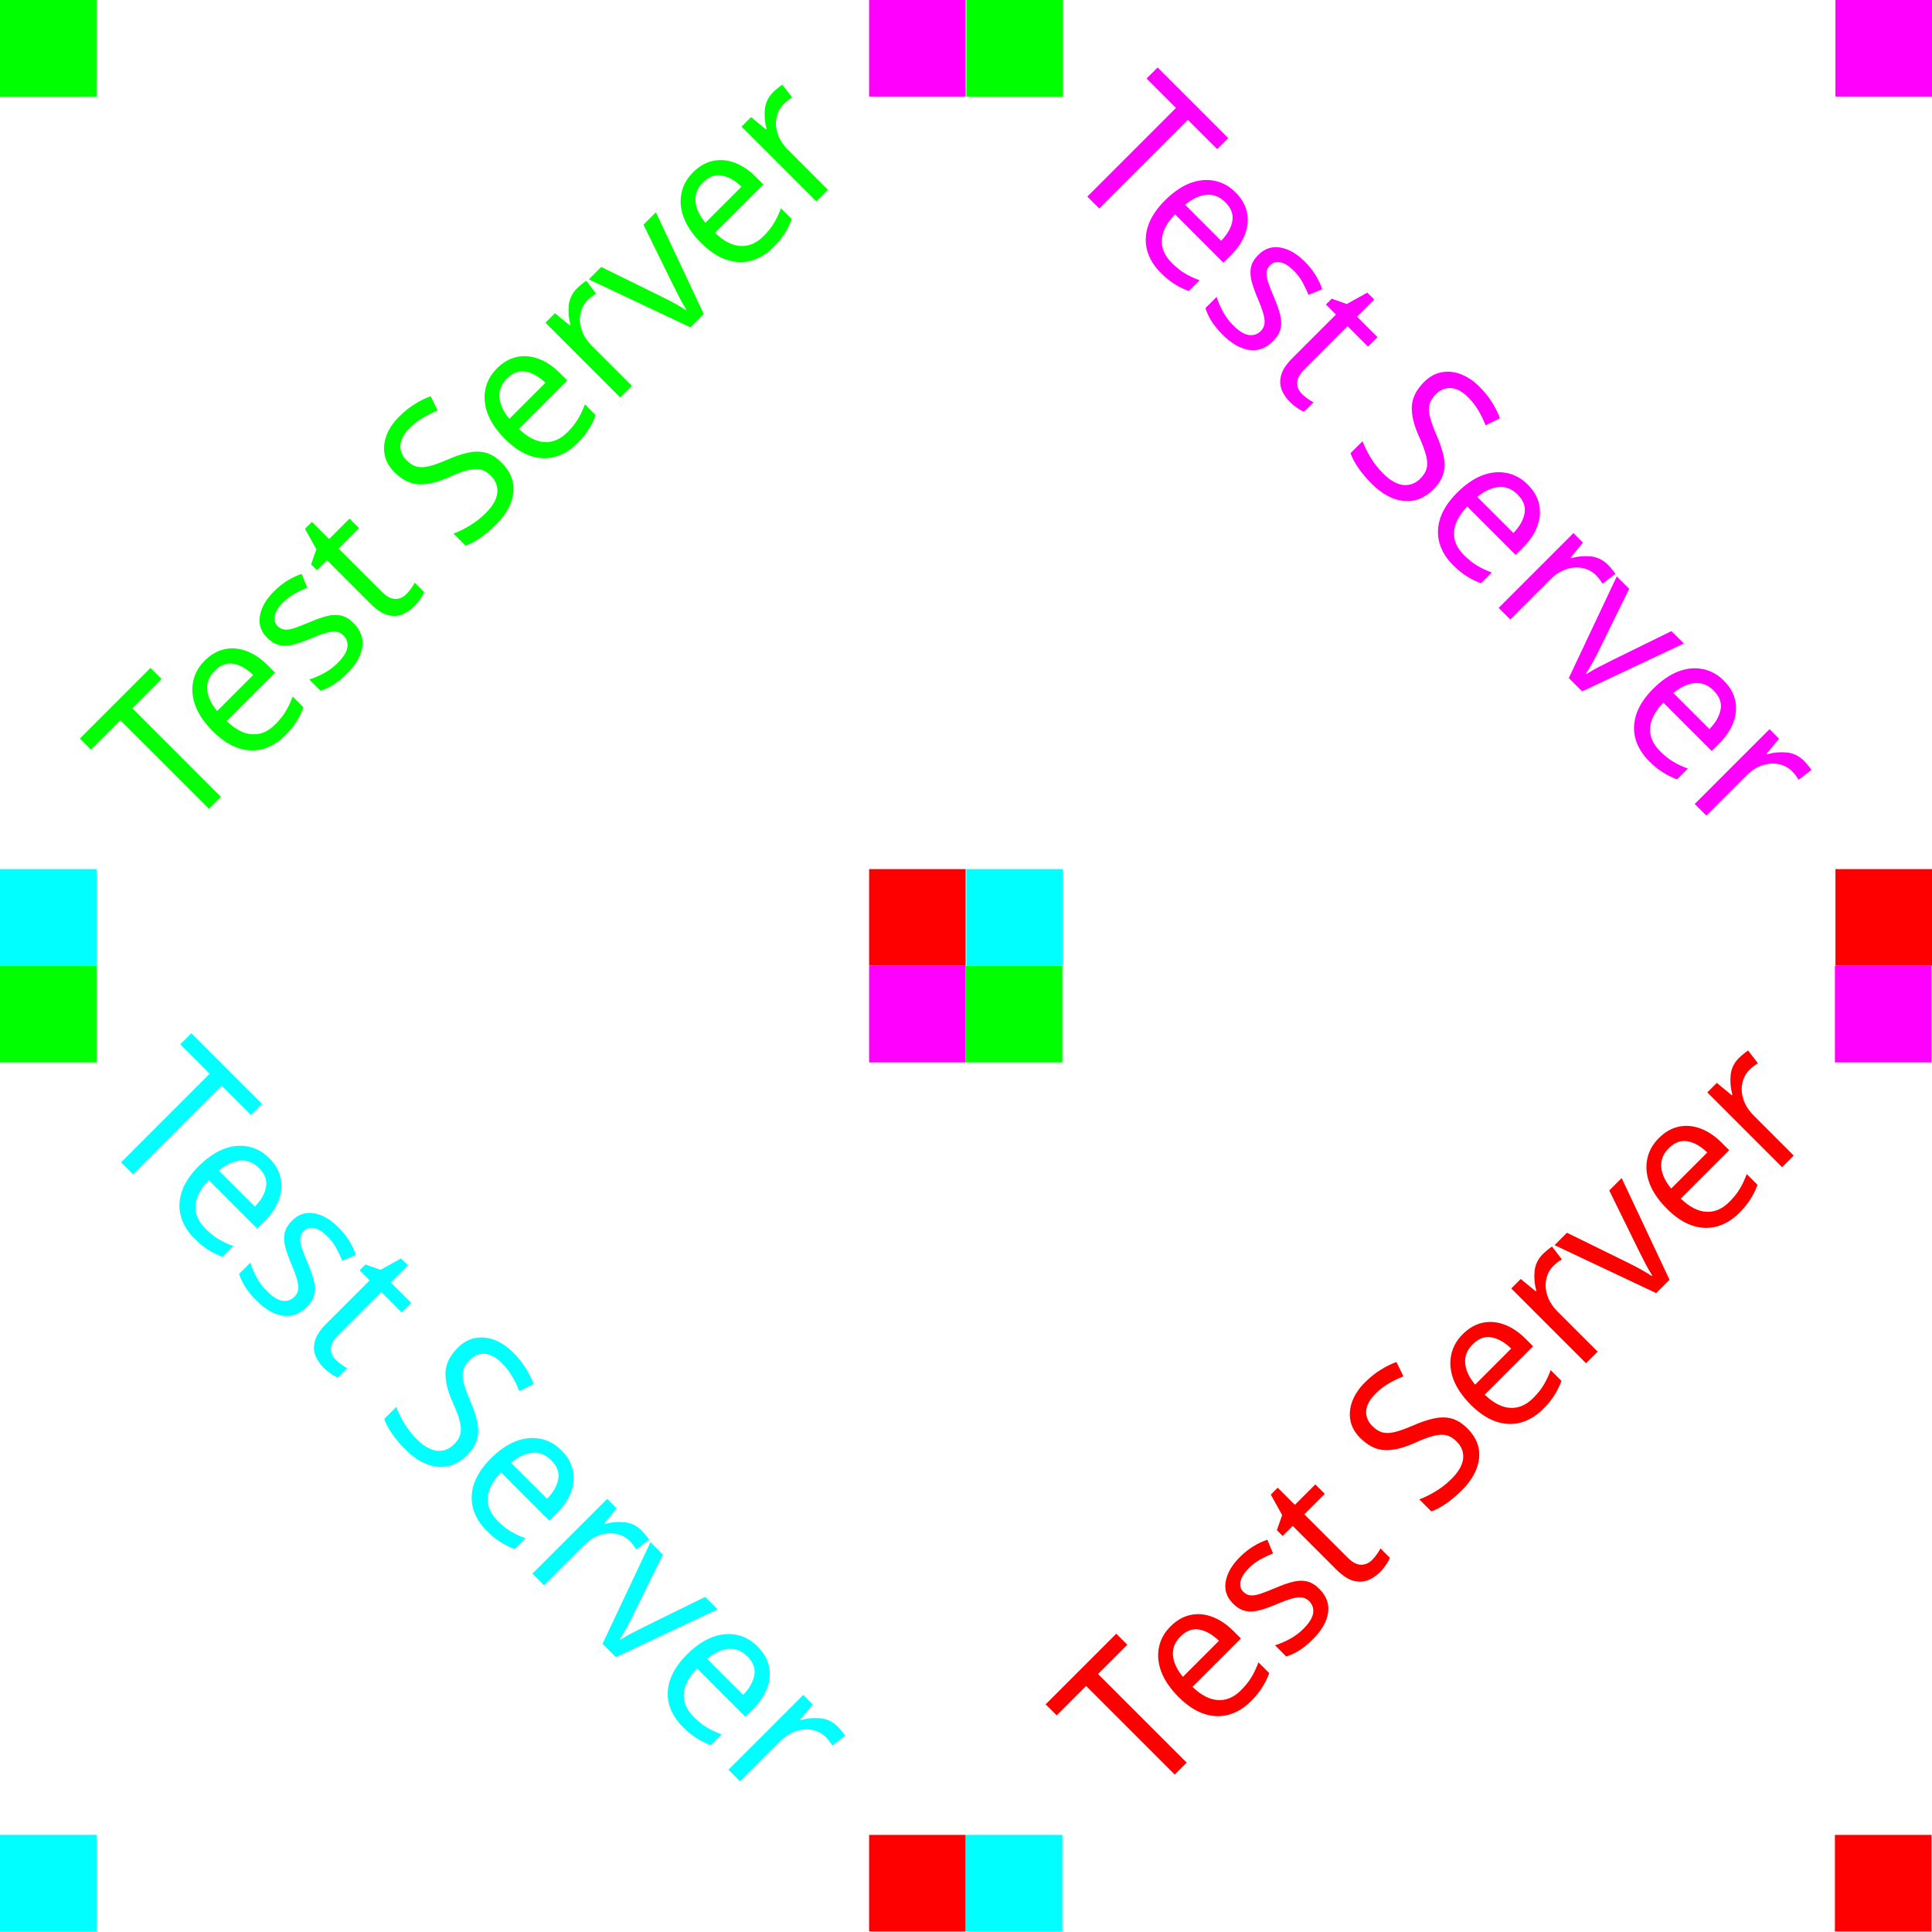
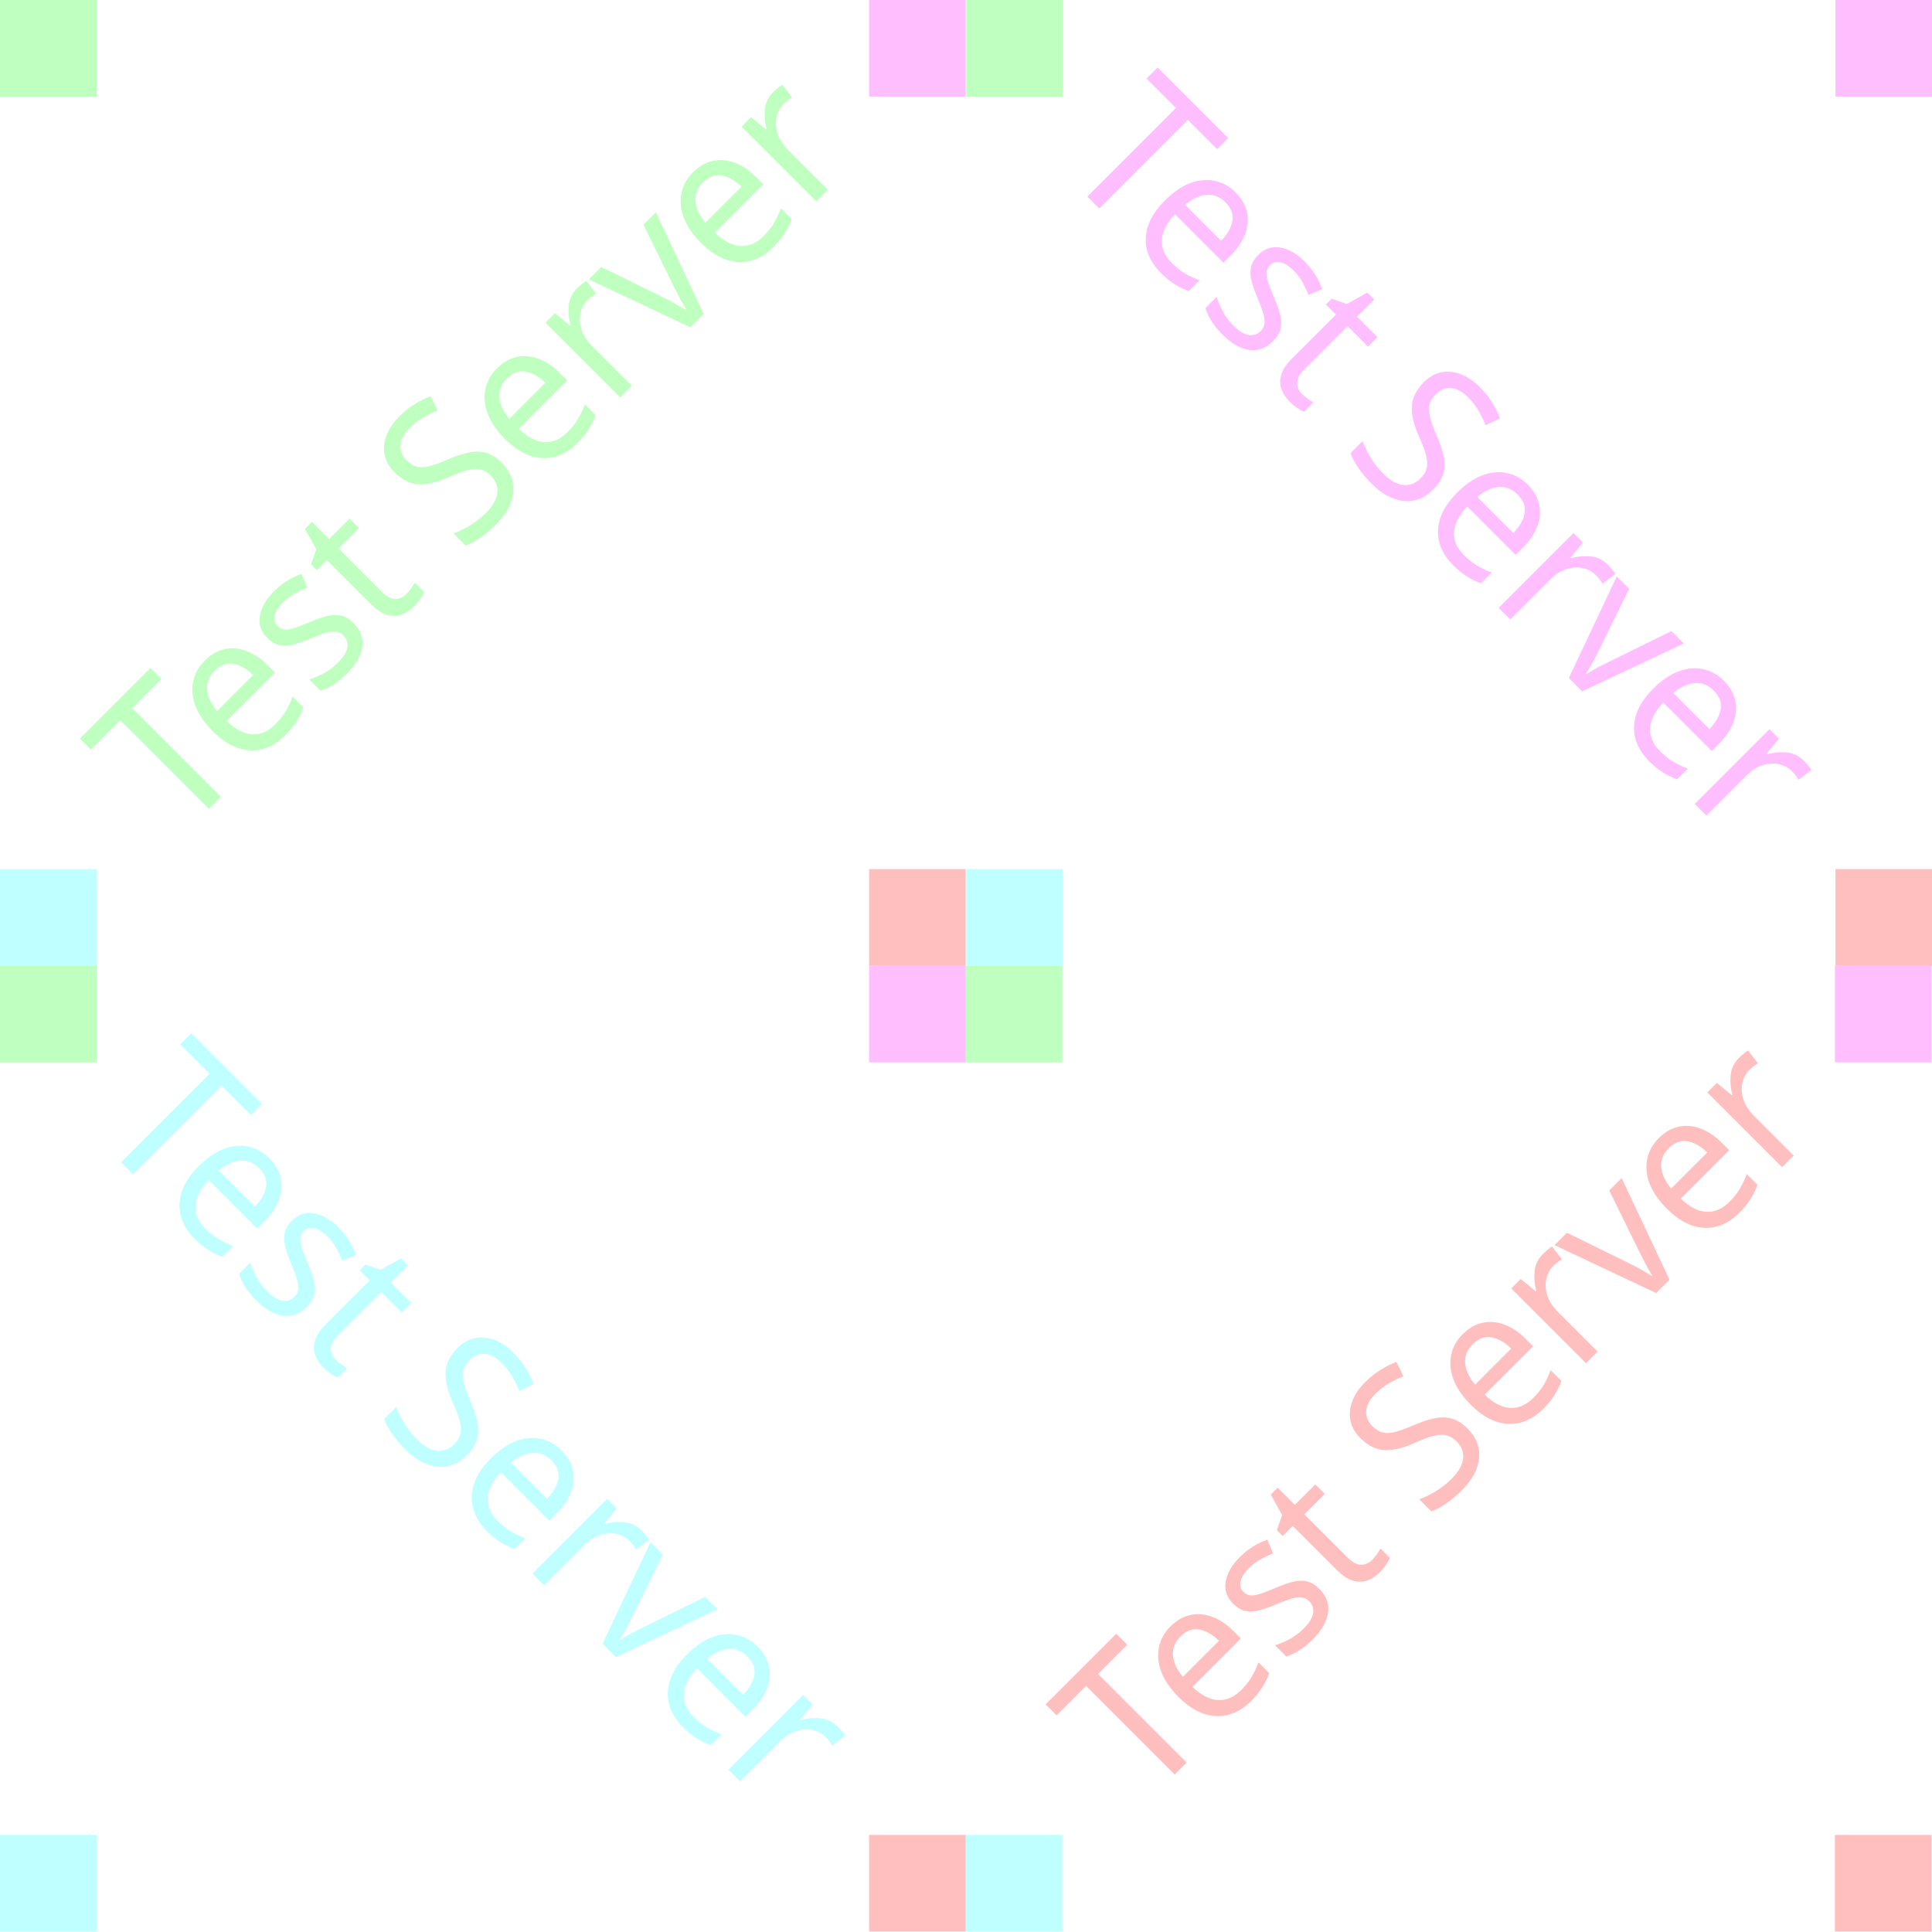
<svg xmlns="http://www.w3.org/2000/svg" width="100.033mm" height="100.006mm" viewBox="0 0 264.67 264.6" version="1.1" id="svg5">
  <defs id="defs2">
    <rect x="11.816" y="-195.62" width="632.812" height="85.338" id="rect793" />
    <rect x="346.603" y="283.584" width="354.48" height="242.884" id="rect412" />
    <rect x="44.638" y="89.276" width="592.113" height="403.057" id="rect356" />
  </defs>
  <g id="layer1" transform="translate(-3.342993,34.2923)">
    <text xml:space="preserve" transform="scale(0.2645833)" id="text410" style="font-size:26.667px;line-height:1.25;font-family:sans-serif;white-space:pre;shape-inside:url(#rect412);display:inline" />
-     <rect style="fill:#00ff00;stroke-width:0.265" id="rect741" width="13.229" height="13.229" x="3.343" y="-34.292" />
-     <rect style="fill:#ff00ff;stroke-width:0.265" id="rect741-8" width="13.229" height="13.229" x="122.405" y="-34.292" />
-     <rect style="fill:#ff0000;stroke-width:0.265" id="rect741-3" width="13.229" height="13.229" x="122.405" y="84.77" />
-     <rect style="fill:#00ffff;stroke-width:0.265" id="rect741-1" width="13.229" height="13.229" x="3.343" y="84.77" />
+     <rect style="fill:#00ff00;stroke-width:0.265;opacity:0.25" id="rect741" width="13.229" height="13.229" x="3.343" y="-34.292" />
+     <rect style="fill:#ff00ff;stroke-width:0.265;opacity:0.25" id="rect741-8" width="13.229" height="13.229" x="122.405" y="-34.292" />
+     <rect style="fill:#ff0000;stroke-width:0.265;opacity:0.25" id="rect741-3" width="13.229" height="13.229" x="122.405" y="84.77" />
+     <rect style="fill:#00ffff;stroke-width:0.265;opacity:0.25" id="rect741-1" width="13.229" height="13.229" x="3.343" y="84.77" />
    <text xml:space="preserve" transform="matrix(0.2645833,0,0,0.2645833,3.342993,-34.2923)" id="text791" style="font-size:26.667px;line-height:1.25;font-family:sans-serif;white-space:pre;shape-inside:url(#rect793);display:inline" />
-     <text xml:space="preserve" style="font-size:26.3px;line-height:1.25;font-family:sans-serif;fill:#00ff00;stroke-width:0.265" x="-38.504" y="74.605" id="text799" transform="matrix(0.6877808,-0.6877808,0.7269758,0.7269758,0,0)">
+     <text xml:space="preserve" style="font-size:26.3px;line-height:1.25;font-family:sans-serif;fill:#00ff00;stroke-width:0.265;opacity:0.25" x="-38.504" y="74.605" id="text799" transform="matrix(0.6877808,-0.6877808,0.7269758,0.7269758,0,0)">
      <tspan id="tspan797" style="font-size:26.3px;fill:#00ff00;stroke-width:0.265" x="-38.504" y="74.605">Test Server</tspan>
    </text>
-     <rect style="fill:#00ff00;stroke-width:0.265" id="rect741-2" width="13.229" height="13.229" x="3.343" y="98.016" />
-     <rect style="fill:#ff00ff;stroke-width:0.265" id="rect741-8-3" width="13.229" height="13.229" x="122.405" y="98.016" />
-     <rect style="fill:#ff0000;stroke-width:0.265" id="rect741-3-7" width="13.229" height="13.229" x="122.405" y="217.078" />
-     <rect style="fill:#00ffff;stroke-width:0.265" id="rect741-1-3" width="13.229" height="13.229" x="3.343" y="217.078" />
-     <text xml:space="preserve" style="font-size:26.3px;line-height:1.25;font-family:sans-serif;fill:#00ffff;stroke-width:0.265" x="99.193" y="72.233" id="text799-8" transform="matrix(0.6877808,0.6877808,-0.7269758,0.7269758,0,0)">
+     <rect style="fill:#00ff00;stroke-width:0.265;opacity:0.25" id="rect741-2" width="13.229" height="13.229" x="3.343" y="98.016" />
+     <rect style="fill:#ff00ff;stroke-width:0.265;opacity:0.25" id="rect741-8-3" width="13.229" height="13.229" x="122.405" y="98.016" />
+     <rect style="fill:#ff0000;stroke-width:0.265;opacity:0.25" id="rect741-3-7" width="13.229" height="13.229" x="122.405" y="217.078" />
+     <rect style="fill:#00ffff;stroke-width:0.265;opacity:0.25" id="rect741-1-3" width="13.229" height="13.229" x="3.343" y="217.078" />
+     <text xml:space="preserve" style="font-size:26.3px;line-height:1.25;font-family:sans-serif;fill:#00ffff;stroke-width:0.265;opacity:0.25" x="99.193" y="72.233" id="text799-8" transform="matrix(0.6877808,0.6877808,-0.7269758,0.7269758,0,0)">
      <tspan id="tspan797-9" style="font-size:26.3px;fill:#00ffff;stroke-width:0.265" x="99.193" y="72.233">Test Server</tspan>
    </text>
-     <rect style="fill:#00ff00;stroke-width:0.265" id="rect741-2-3" width="13.229" height="13.229" x="135.721" y="-34.292" />
-     <rect style="fill:#ff00ff;stroke-width:0.265" id="rect741-8-3-8" width="13.229" height="13.229" x="254.784" y="-34.292" />
-     <rect style="fill:#ff0000;stroke-width:0.265" id="rect741-3-7-0" width="13.229" height="13.229" x="254.784" y="84.77" />
-     <rect style="fill:#00ffff;stroke-width:0.265" id="rect741-1-3-6" width="13.229" height="13.229" x="135.721" y="84.77" />
-     <text xml:space="preserve" style="font-size:26.3px;line-height:1.25;font-family:sans-serif;fill:#ff00ff;stroke-width:0.265" x="99.244" y="-109.813" id="text799-8-1" transform="matrix(0.6877808,0.6877808,-0.7269758,0.7269758,0,0)">
+     <rect style="fill:#00ff00;stroke-width:0.265;opacity:0.25" id="rect741-2-3" width="13.229" height="13.229" x="135.721" y="-34.292" />
+     <rect style="fill:#ff00ff;stroke-width:0.265;opacity:0.25" id="rect741-8-3-8" width="13.229" height="13.229" x="254.784" y="-34.292" />
+     <rect style="fill:#ff0000;stroke-width:0.265;opacity:0.25" id="rect741-3-7-0" width="13.229" height="13.229" x="254.784" y="84.77" />
+     <rect style="fill:#00ffff;stroke-width:0.265;opacity:0.25" id="rect741-1-3-6" width="13.229" height="13.229" x="135.721" y="84.77" />
+     <text xml:space="preserve" style="font-size:26.3px;line-height:1.25;font-family:sans-serif;fill:#ff00ff;stroke-width:0.265;opacity:0.25" x="99.244" y="-109.813" id="text799-8-1" transform="matrix(0.6877808,0.6877808,-0.7269758,0.7269758,0,0)">
      <tspan id="tspan797-9-8" style="font-size:26.3px;fill:#ff00ff;stroke-width:0.265" x="99.244" y="-109.813">Test Server</tspan>
    </text>
-     <rect style="fill:#00ff00;stroke-width:0.265" id="rect741-2-1" width="13.229" height="13.229" x="135.651" y="98.016" />
-     <rect style="fill:#ff00ff;stroke-width:0.265" id="rect741-8-3-4" width="13.229" height="13.229" x="254.714" y="98.016" />
-     <rect style="fill:#ff0000;stroke-width:0.265" id="rect741-3-7-3" width="13.229" height="13.229" x="254.714" y="217.078" />
-     <rect style="fill:#00ffff;stroke-width:0.265" id="rect741-1-3-9" width="13.229" height="13.229" x="135.651" y="217.078" />
-     <text xml:space="preserve" style="font-size:26.3px;line-height:1.25;font-family:sans-serif;fill:#ff0000;stroke-width:0.265" x="-38.504" y="256.603" id="text799-8-0" transform="matrix(0.6877808,-0.6877808,0.7269758,0.7269758,0,0)">
+     <rect style="fill:#00ff00;stroke-width:0.265;opacity:0.25" id="rect741-2-1" width="13.229" height="13.229" x="135.651" y="98.016" />
+     <rect style="fill:#ff00ff;stroke-width:0.265;opacity:0.25" id="rect741-8-3-4" width="13.229" height="13.229" x="254.714" y="98.016" />
+     <rect style="fill:#ff0000;stroke-width:0.265;opacity:0.25" id="rect741-3-7-3" width="13.229" height="13.229" x="254.714" y="217.078" />
+     <rect style="fill:#00ffff;stroke-width:0.265;opacity:0.25" id="rect741-1-3-9" width="13.229" height="13.229" x="135.651" y="217.078" />
+     <text xml:space="preserve" style="font-size:26.3px;line-height:1.25;font-family:sans-serif;fill:#ff0000;stroke-width:0.265;opacity:0.25" x="-38.504" y="256.603" id="text799-8-0" transform="matrix(0.6877808,-0.6877808,0.7269758,0.7269758,0,0)">
      <tspan id="tspan797-9-5" style="font-size:26.3px;fill:#ff0000;stroke-width:0.265" x="-38.504" y="256.603">Test Server</tspan>
    </text>
  </g>
</svg>
